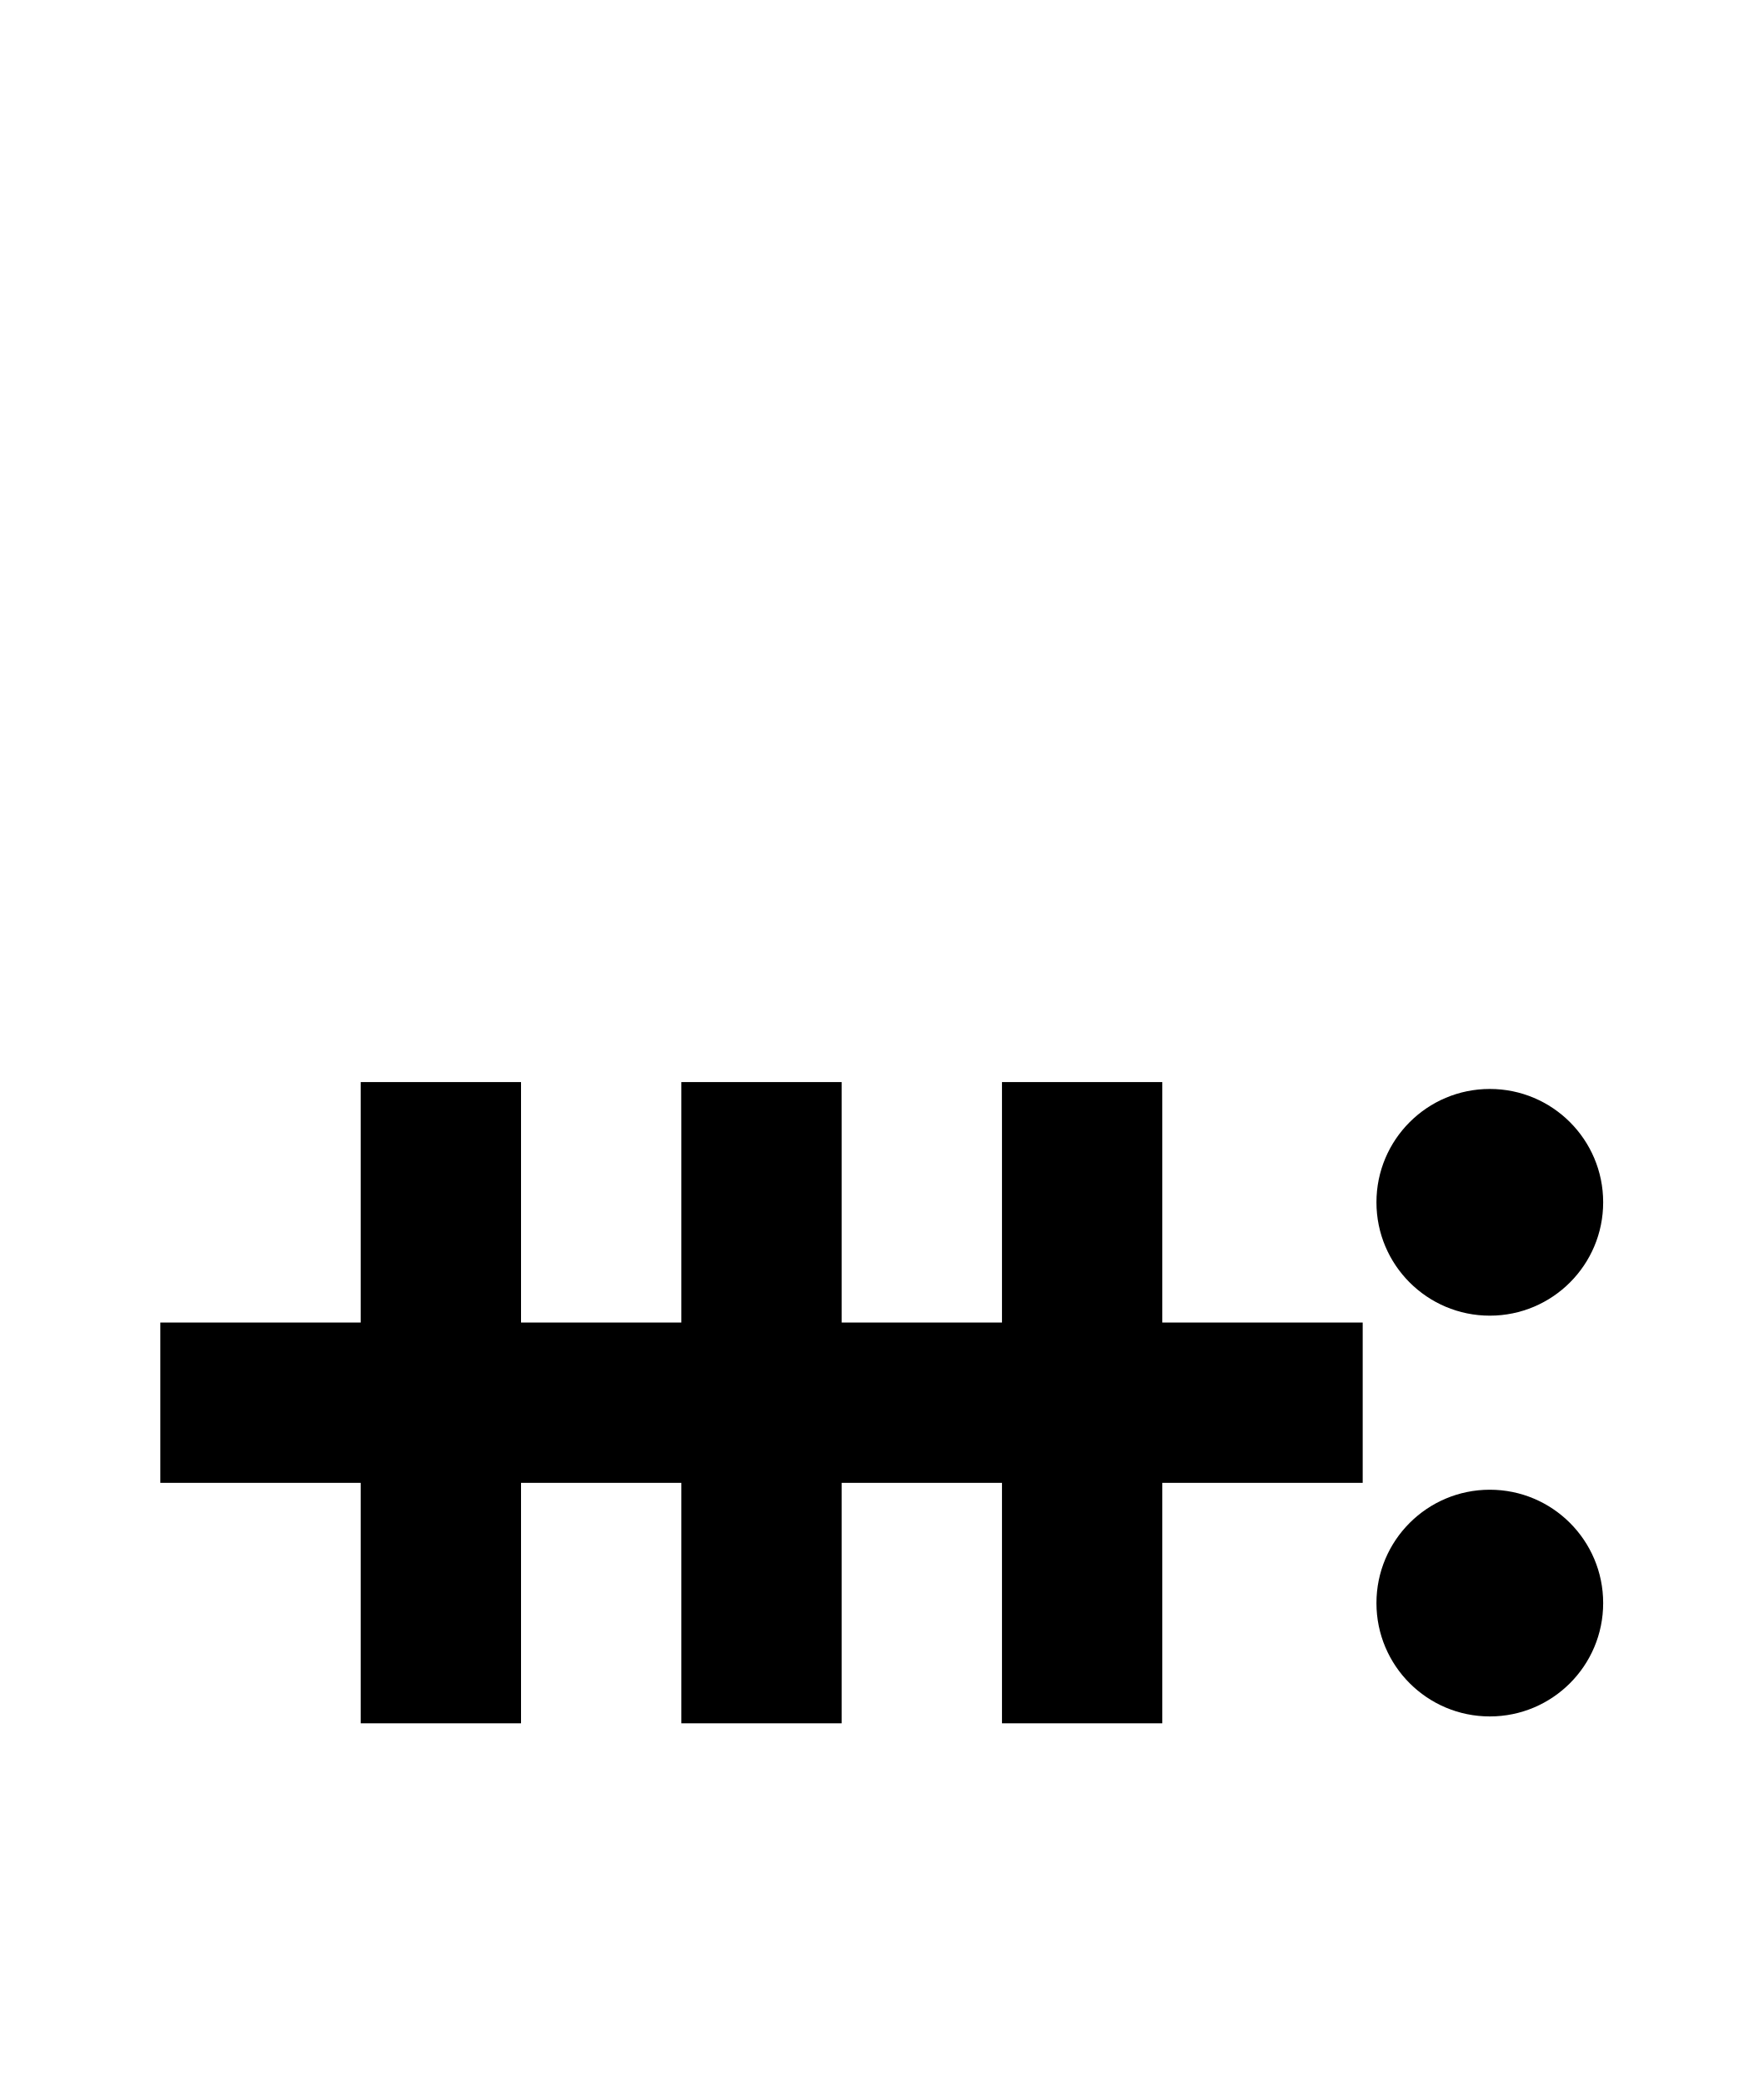
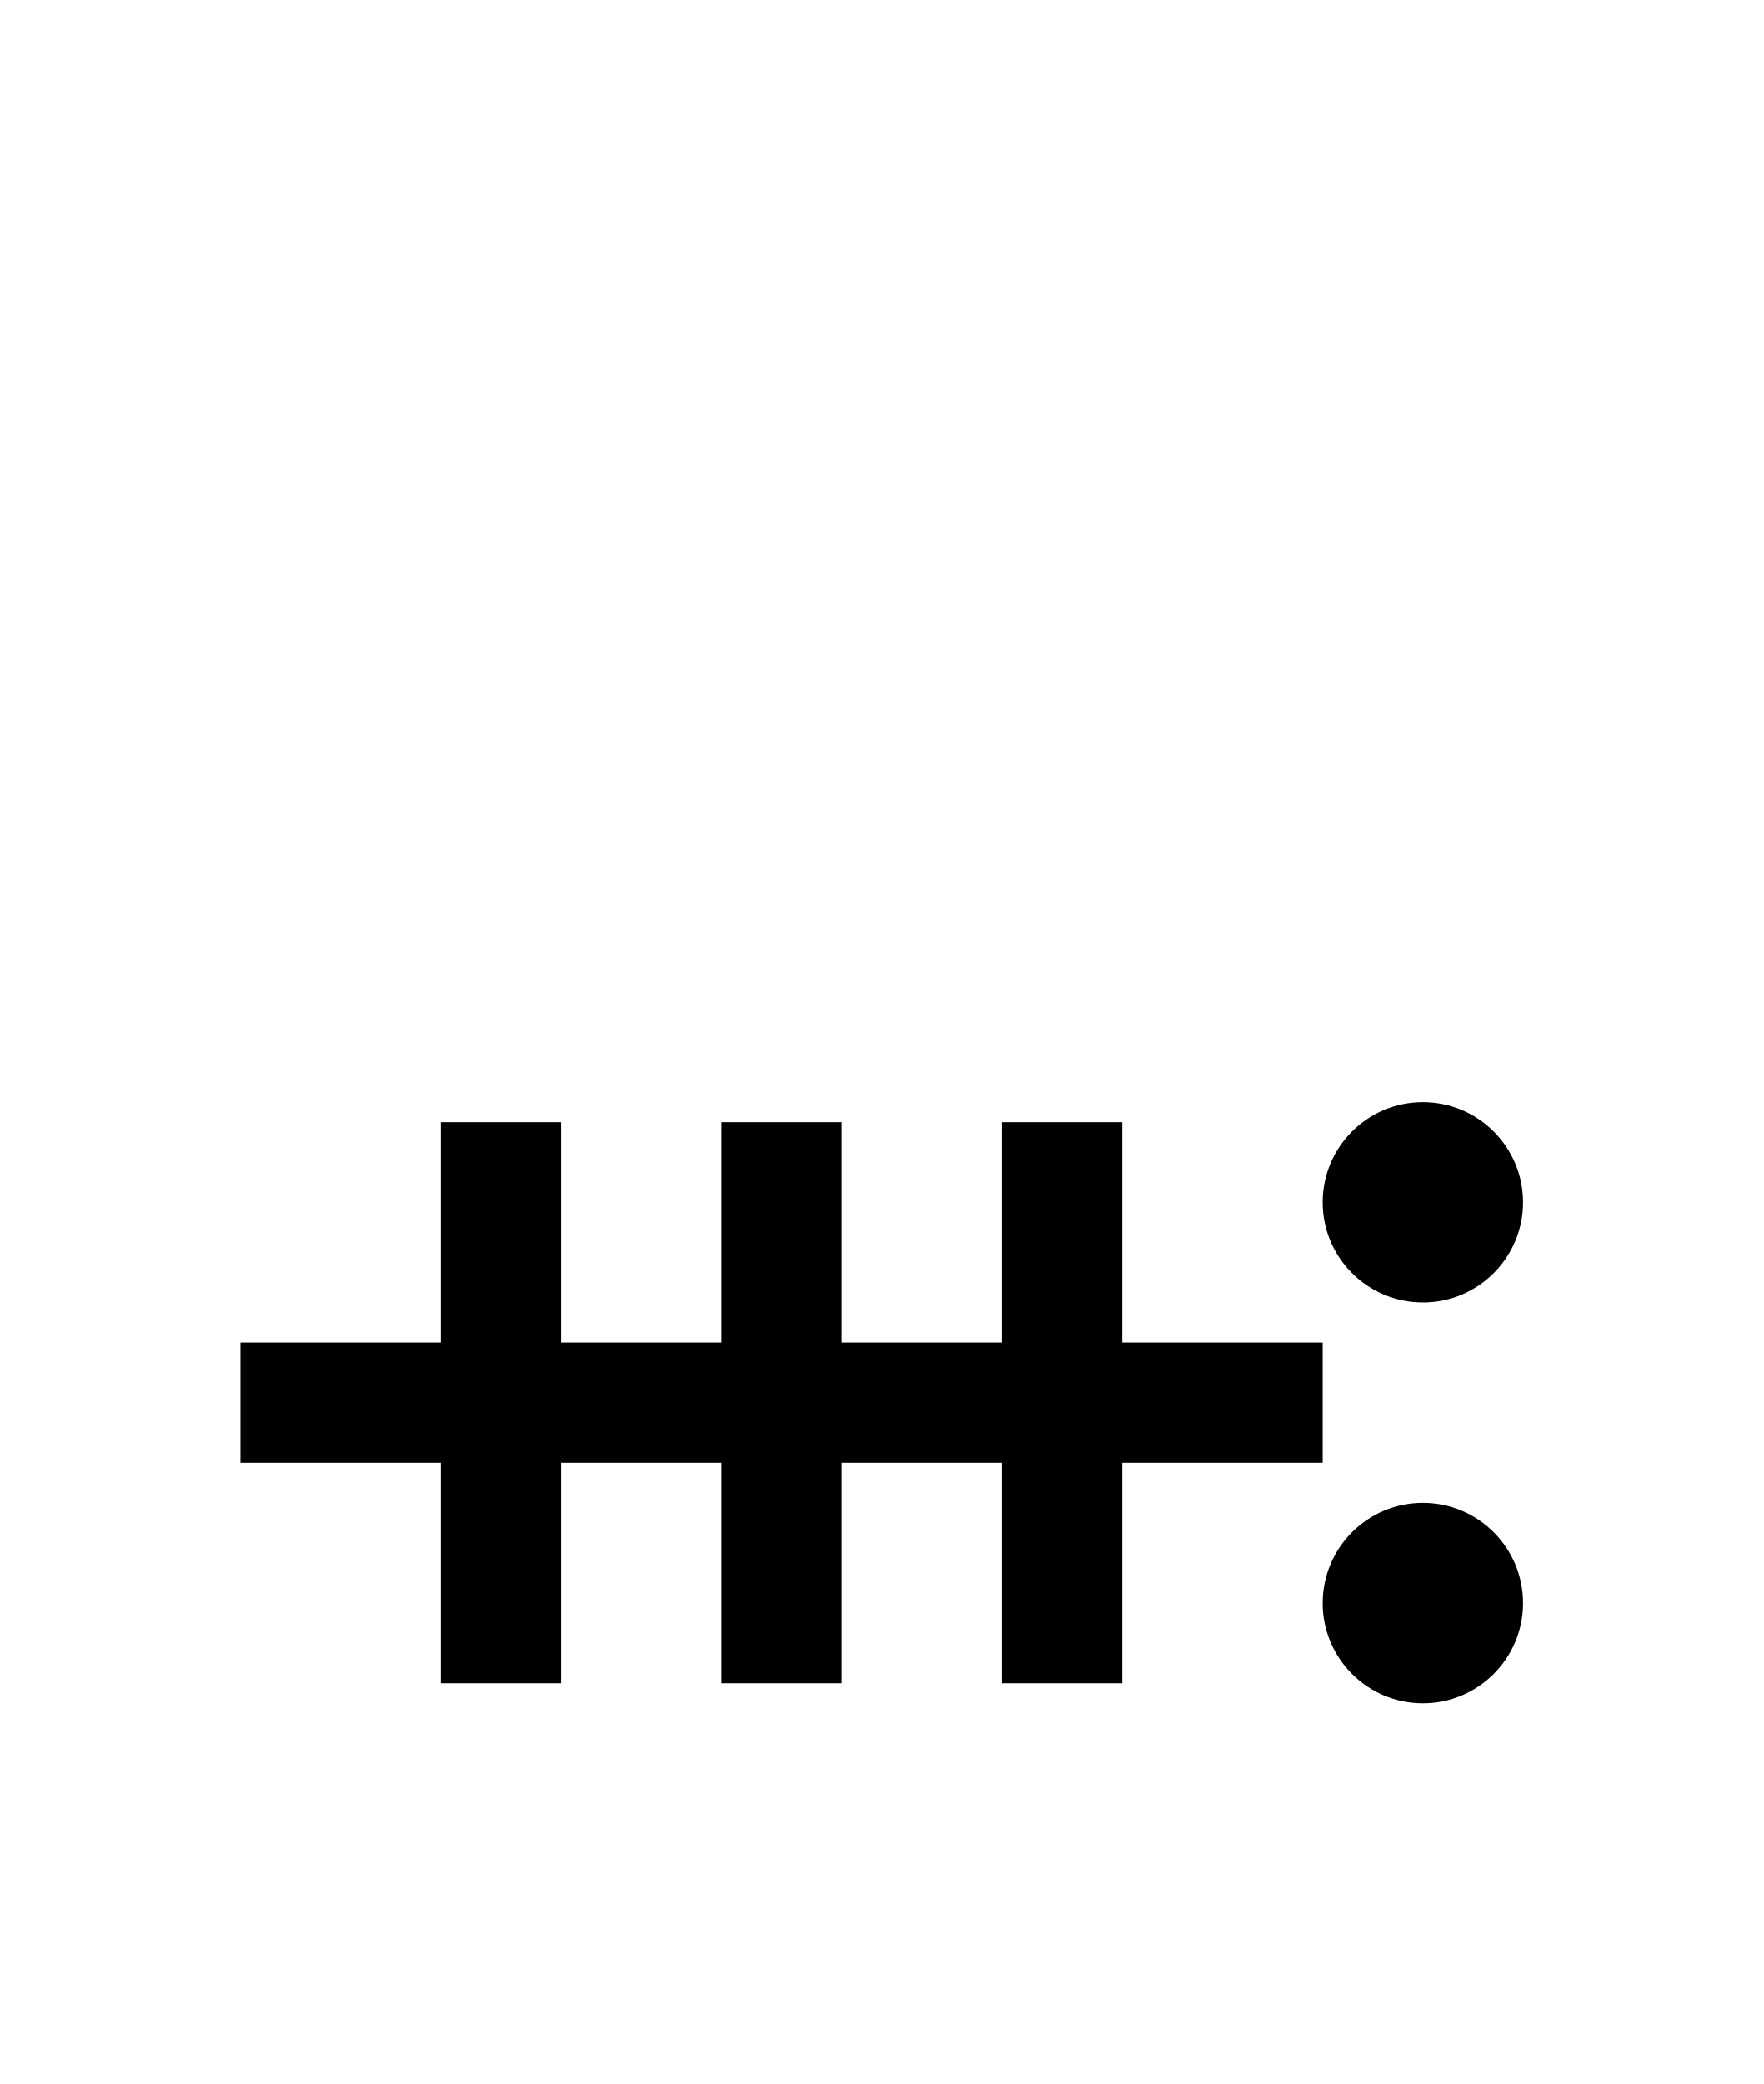
<svg xmlns="http://www.w3.org/2000/svg" width="110mm" height="130mm" viewBox="0 0 110 130" version="1.1" id="svg1" xml:space="preserve">
  <defs id="defs1" />
  <g id="layer1">
-     <g id="layer1-2" transform="matrix(0,-1,-1,0,120,142.5)">
-       <path id="path3" style="font-variation-settings:'wght' 700;stroke-width:0.374" transform="rotate(-90)" d="M -20,67.5 A 7.071,7.071 0 0 1 -27.071,74.571 7.071,7.071 0 0 1 -34.142,67.5 7.071,7.071 0 0 1 -27.071,60.429 7.071,7.071 0 0 1 -20,67.5 Z" />
-       <path id="path3-6" style="font-variation-settings:'wght' 700;stroke-width:0.374" transform="rotate(-90)" d="m -20,42.5 a 7.071,7.071 0 0 1 -7.071,7.071 7.071,7.071 0 0 1 -7.071,-7.071 7.071,7.071 0 0 1 7.071,-7.071 7.071,7.071 0 0 1 7.071,7.071 z" />
-       <path id="rect6" style="font-variation-settings:'wght' 700;stroke-width:0.237" d="M 35,47.5 H 75 V 57.5 H 35 Z" />
-       <path id="rect6-0-6" style="font-variation-settings:'wght' 700;stroke-width:0.237" d="m 35,67.5 h 40 v 10 H 35 Z" />
-       <path id="rect6-1-1" style="font-variation-settings:'wght' 700;stroke-width:0.237" d="m 35,87.5 h 40 v 10 H 35 Z" />
-       <path id="rect2-8" style="vector-effect:non-scaling-stroke;stroke-width:0.362;stroke-miterlimit:100;-inkscape-stroke:hairline" d="m 50,35 h 10 V 110 H 50 Z" />
-     </g>
+     <path id="path3" style="font-variation-settings:'wght' 700;stroke-width:0.374" d="m 95,75 a 6.25,6.25 0 0 0 -6.25,-6.25 6.25,6.25 0 0 0 -6.25,6.25 6.25,6.25 0 0 0 6.25,6.25 6.25,6.25 0 0 0 6.25,-6.25 z" />
+     <path id="path3-6" style="font-variation-settings:'wght' 700;stroke-width:0.374" d="M 95,100 A 6.25,6.25 0 0 0 88.75,93.75 6.25,6.25 0 0 0 82.5,100 a 6.25,6.25 0 0 0 6.25,6.25 6.25,6.25 0 0 0 6.25,-6.25 z" />
+     <path id="rect6" style="font-variation-settings:'wght' 700;stroke-width:0.237" d="M 70,105 V 70 h -7.5 v 35 z" />
+     <path id="rect6-0-6" style="font-variation-settings:'wght' 700;stroke-width:0.237" d="M 52.5,105 V 70 h -7.5 v 35 z" />
+     <path id="rect6-1-1" style="font-variation-settings:'wght' 700;stroke-width:0.237" d="M 35,105 V 70 H 27.5 V 105 Z" />
+     <path id="rect2-8" style="vector-effect:non-scaling-stroke;stroke-width:0.362;stroke-miterlimit:100;-inkscape-stroke:hairline" d="M 82.5,91.25 V 83.75 H 15 v 7.5 z" />
  </g>
</svg>
